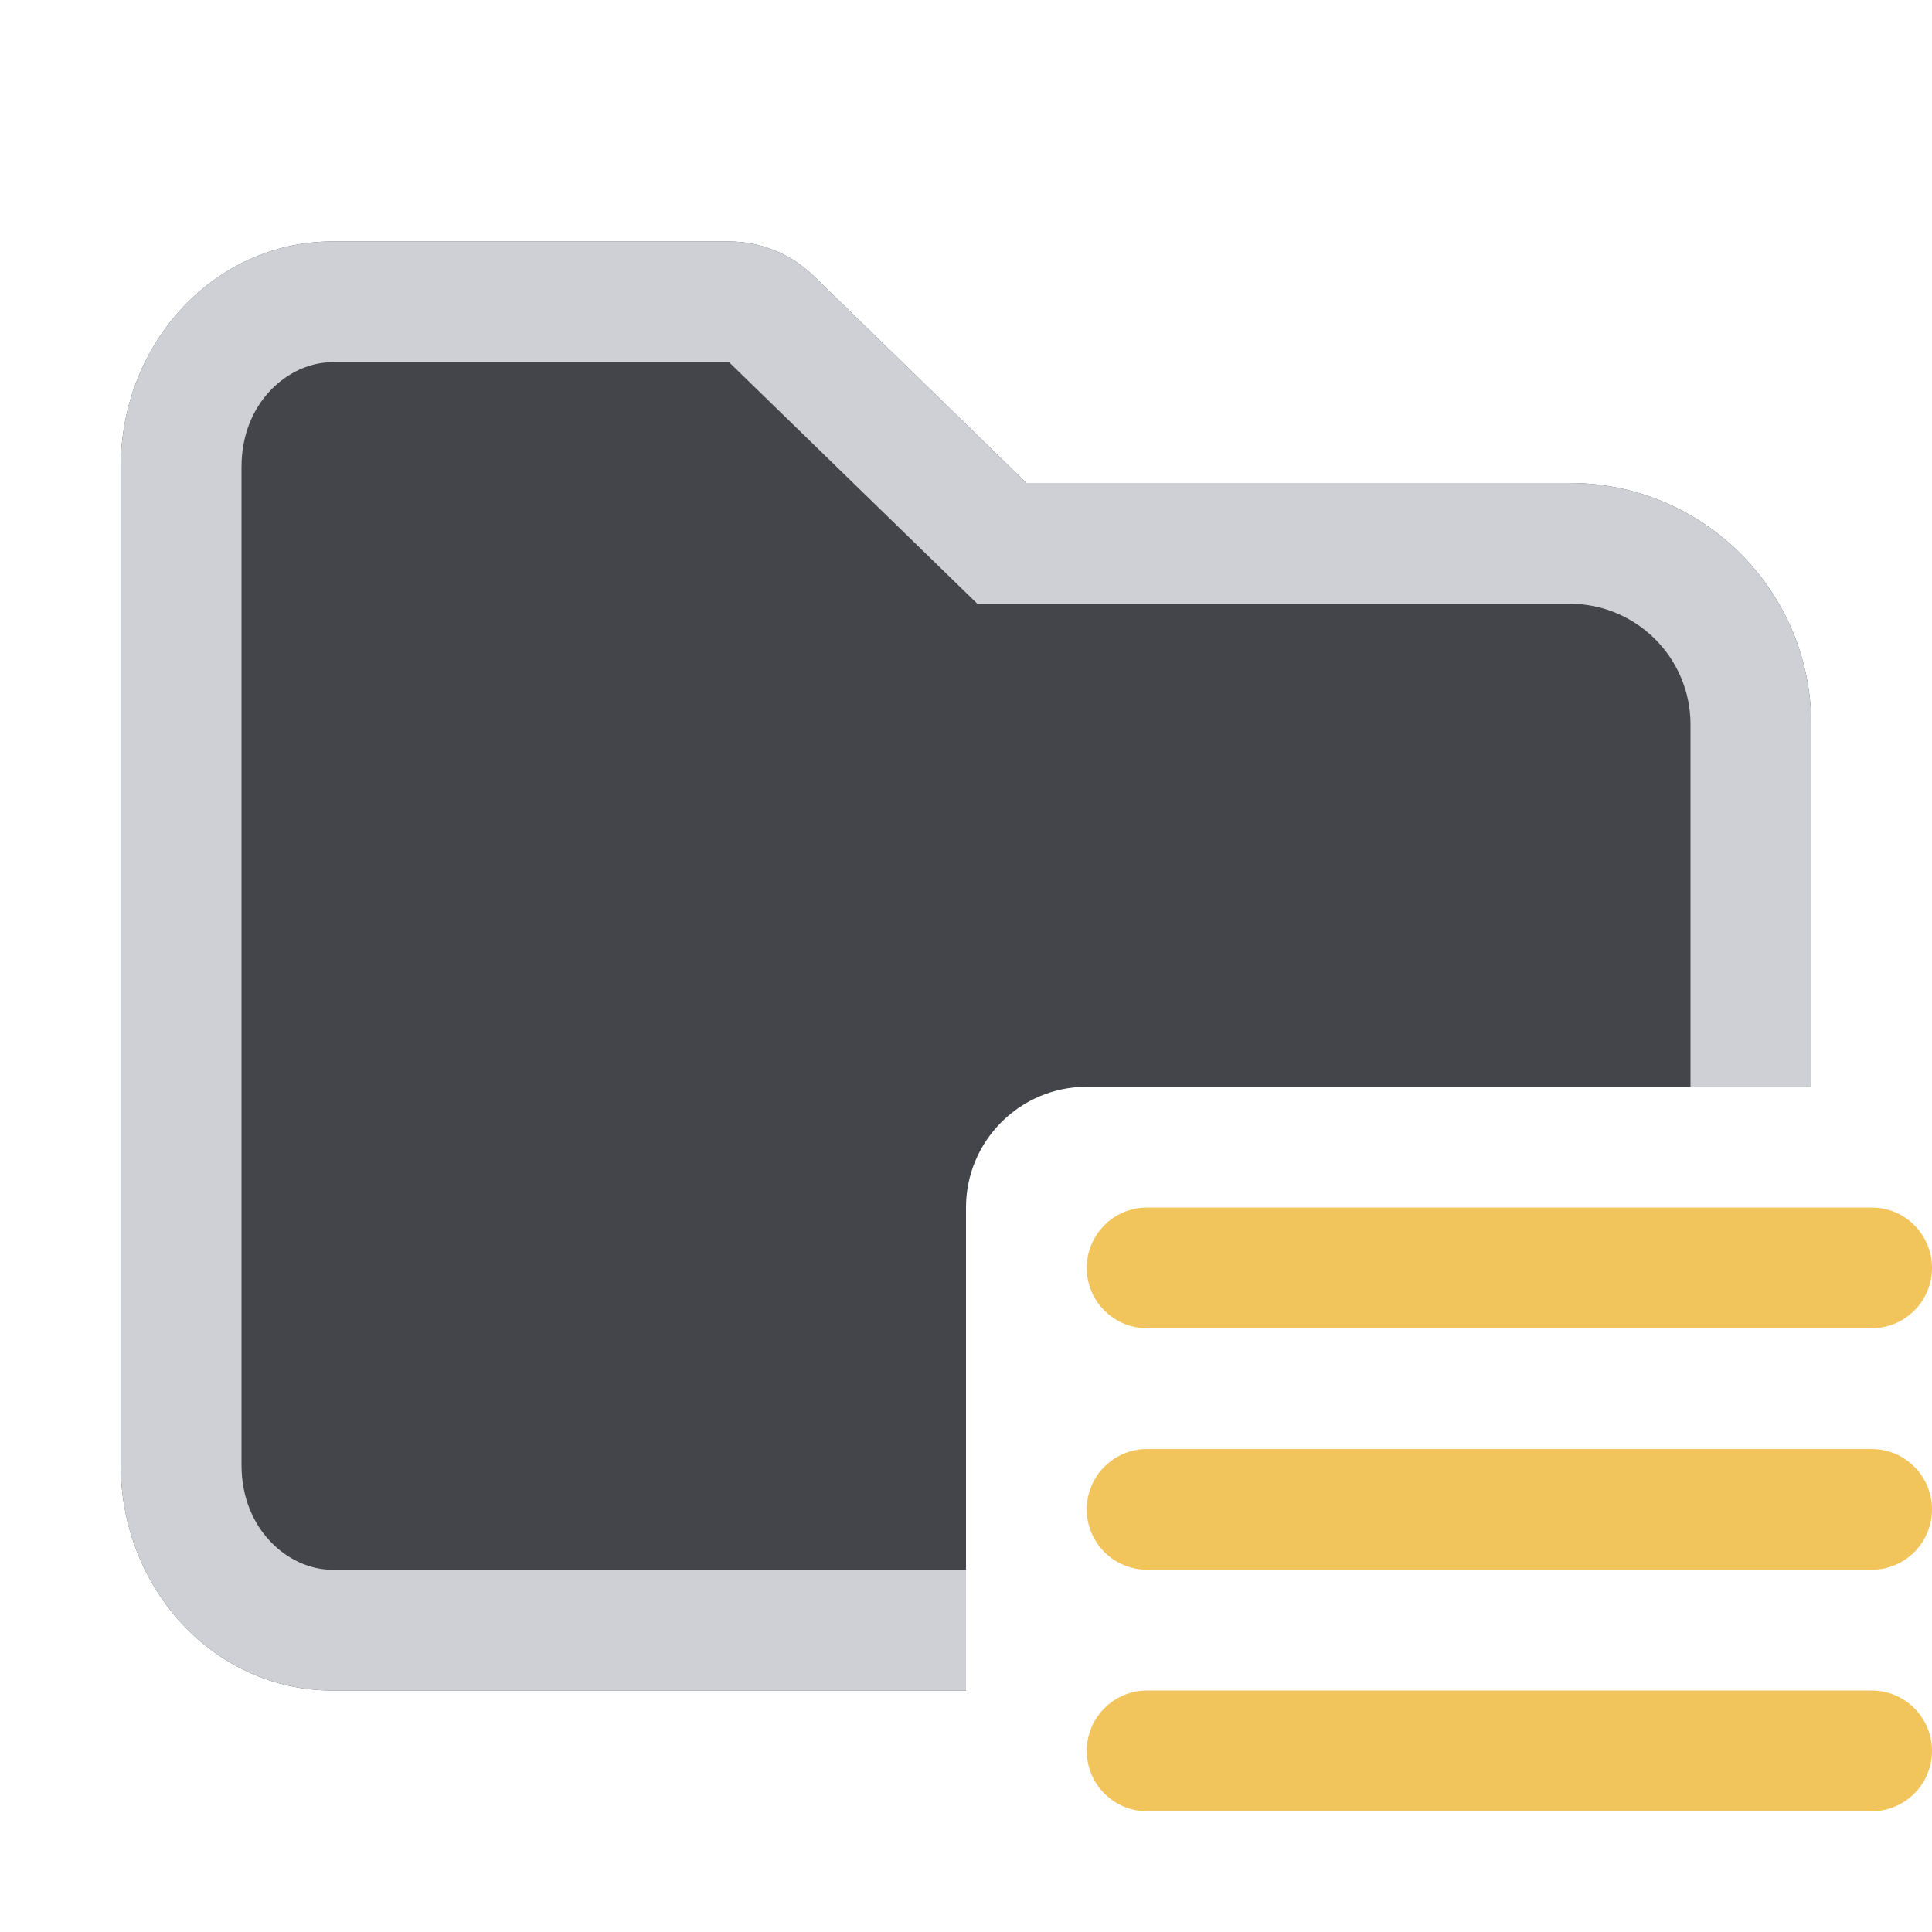
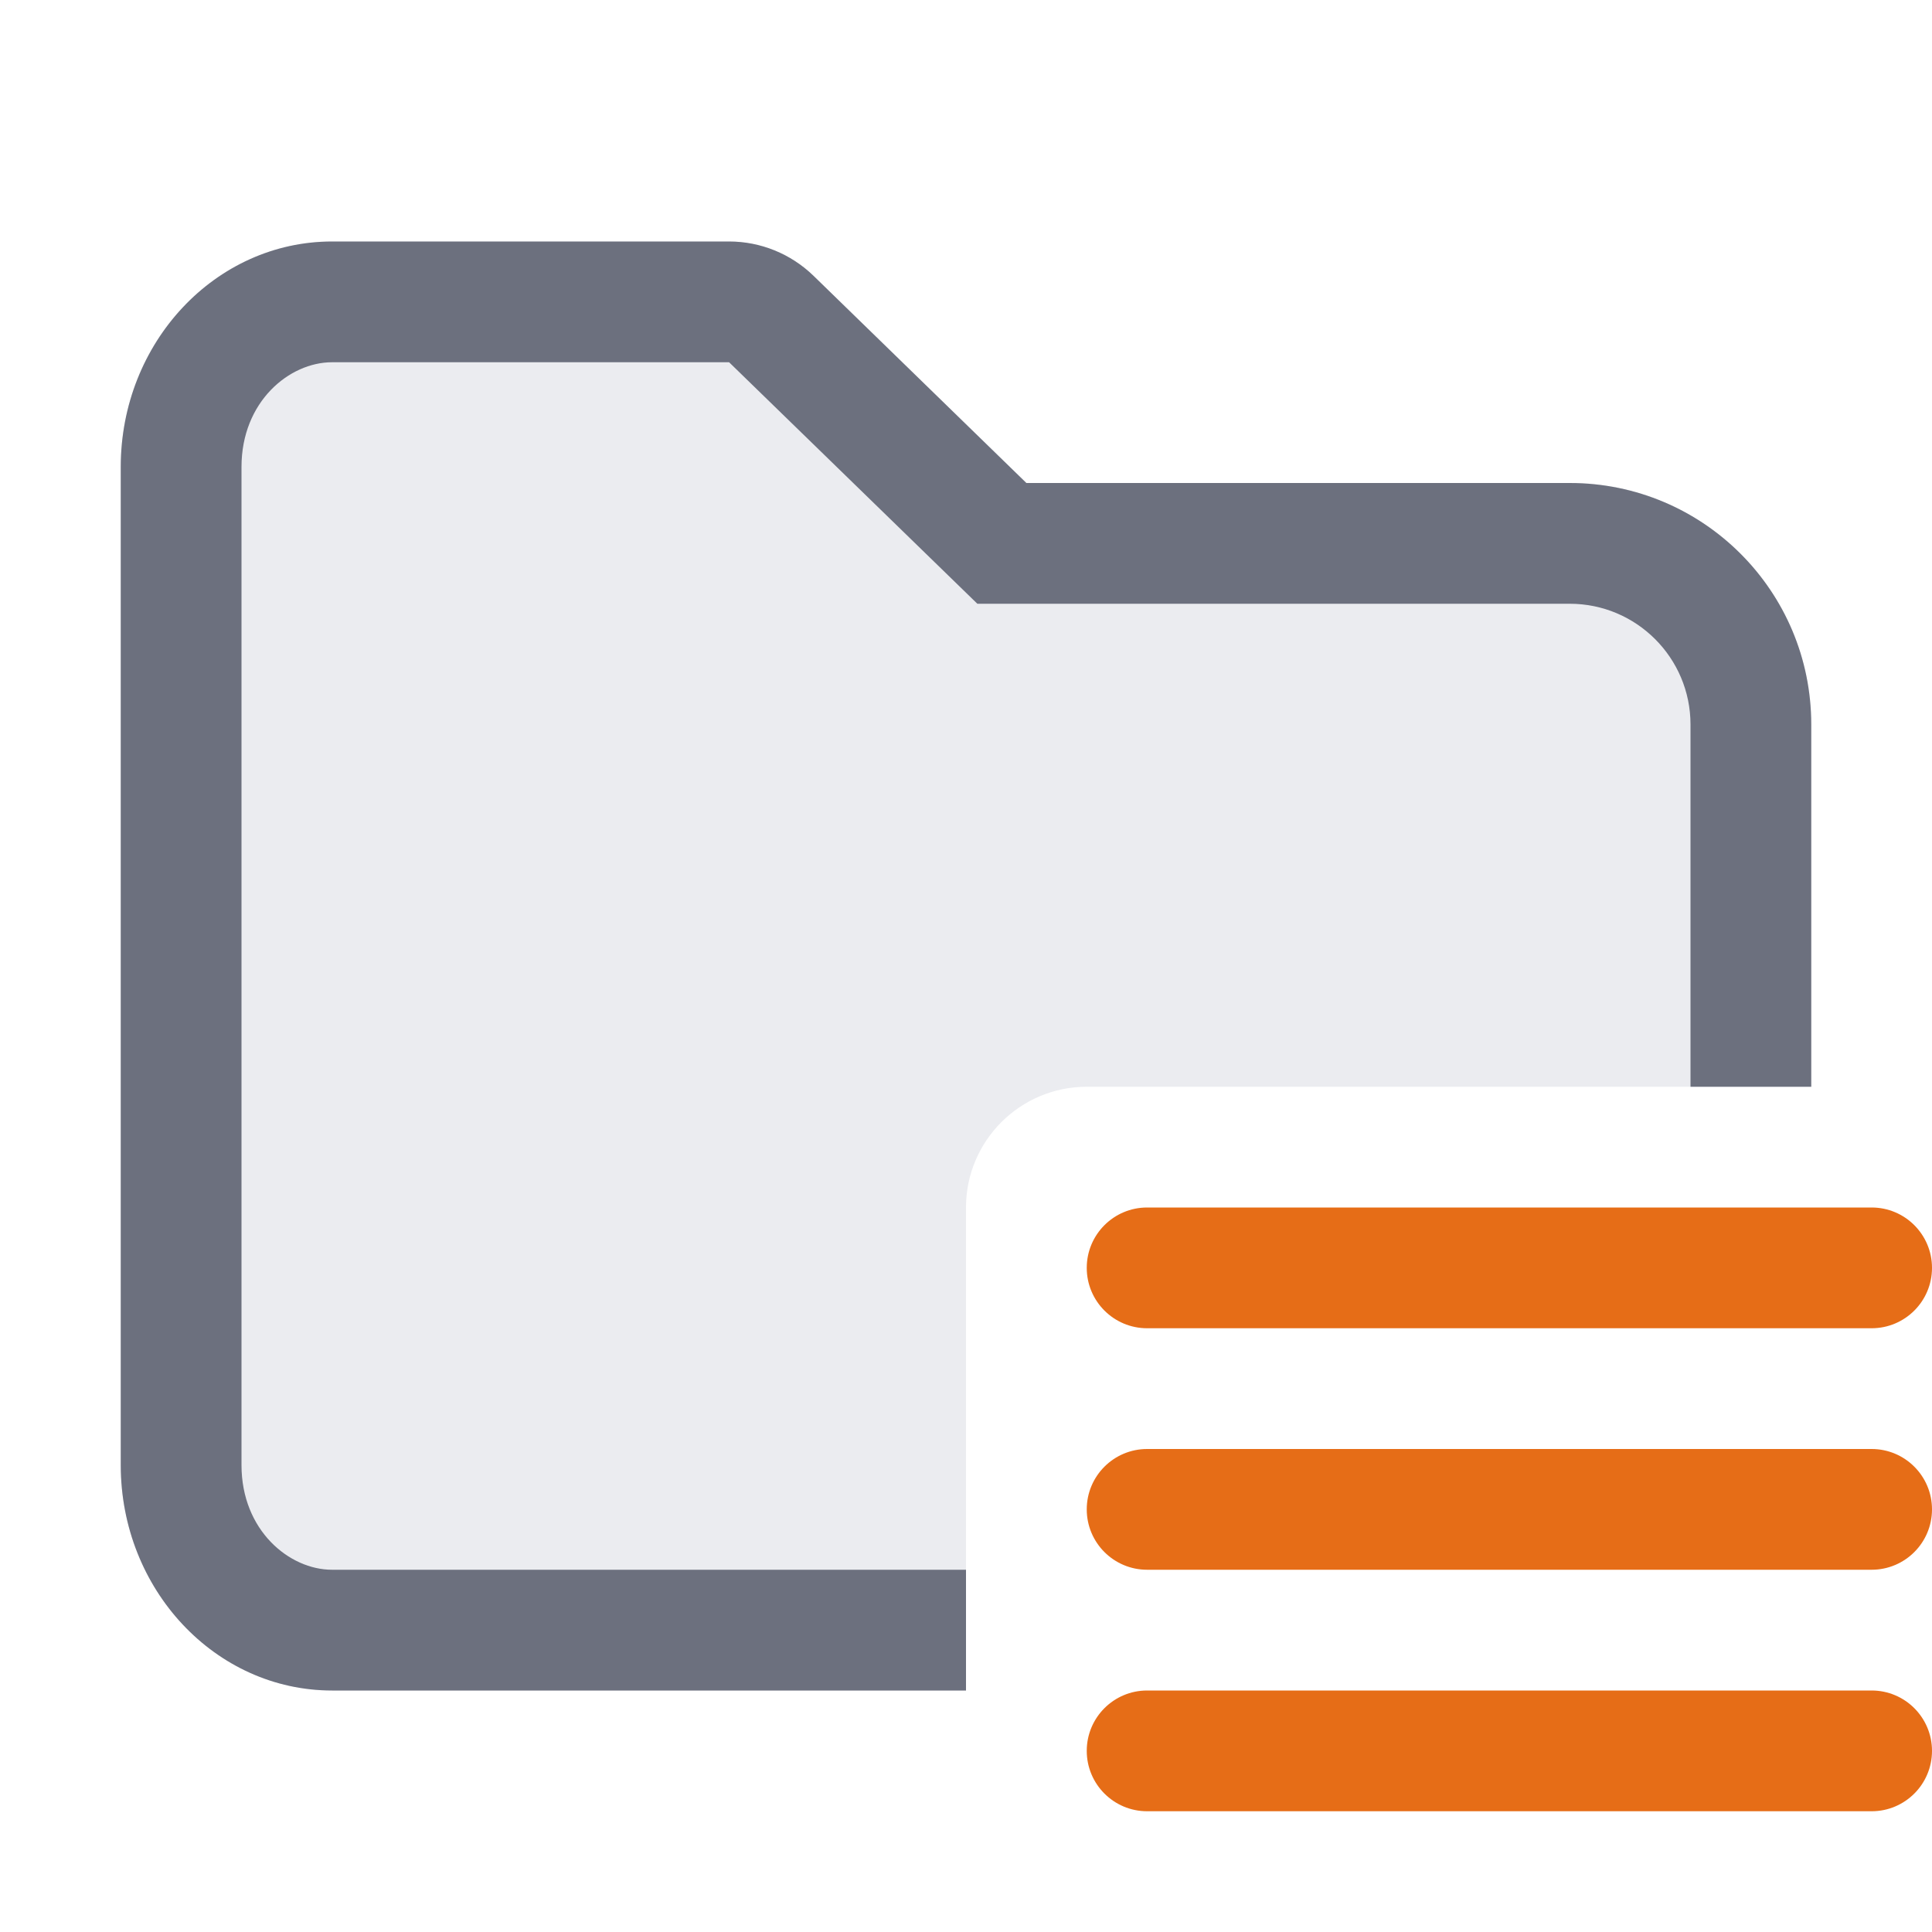
<svg xmlns="http://www.w3.org/2000/svg" width="16" height="16" viewBox="0 0 16 16" fill="none">
-   <path d="M1 3.867C1 2.836 1.784 2 2.75 2H6.038C6.299 2 6.549 2.102 6.736 2.283L8.5 4L13 4C14.105 4 15 4.895 15 6V9H9C8.448 9 8 9.448 8 10V14H2.75C1.784 14 1 13.164 1 12.133V3.867Z" fill="#43454A" />
-   <path d="M8.094 5H13C13.552 5 14 5.448 14 6V9H15V6C15 4.895 14.105 4 13 4L8.5 4L6.736 2.283C6.549 2.102 6.299 2 6.038 2H2.75C1.784 2 1 2.836 1 3.867V12.133C1 13.164 1.784 14 2.75 14H8V13H2.75C2.396 13 2 12.674 2 12.133V3.867C2 3.326 2.396 3 2.75 3H6.038L8.094 5Z" fill="#CED0D6" />
-   <rect x="9" y="10" width="7" height="1" rx="0.5" fill="#F2C55C" />
-   <rect x="9" y="12" width="7" height="1" rx="0.5" fill="#F2C55C" />
-   <rect x="9" y="14" width="7" height="1" rx="0.5" fill="#F2C55C" />
+   <path d="M1 3.867C1 2.836 1.784 2 2.75 2H6.038C6.299 2 6.549 2.102 6.736 2.283L8.5 4L13 4C14.105 4 15 4.895 15 6V9H9C8.448 9 8 9.448 8 10V14H2.75C1.784 14 1 13.164 1 12.133V3.867Z" fill="#EBECF0" />
+   <path d="M8.094 5H13C13.552 5 14 5.448 14 6V9H15V6C15 4.895 14.105 4 13 4L8.5 4L6.736 2.283C6.549 2.102 6.299 2 6.038 2H2.75C1.784 2 1 2.836 1 3.867V12.133C1 13.164 1.784 14 2.75 14H8V13H2.75C2.396 13 2 12.674 2 12.133V3.867C2 3.326 2.396 3 2.75 3H6.038L8.094 5Z" fill="#6C707E" />
+   <rect x="9" y="10" width="7" height="1" rx="0.5" fill="#E66D17" />
+   <rect x="9" y="12" width="7" height="1" rx="0.5" fill="#E66D17" />
+   <rect x="9" y="14" width="7" height="1" rx="0.5" fill="#E66D17" />
</svg>
